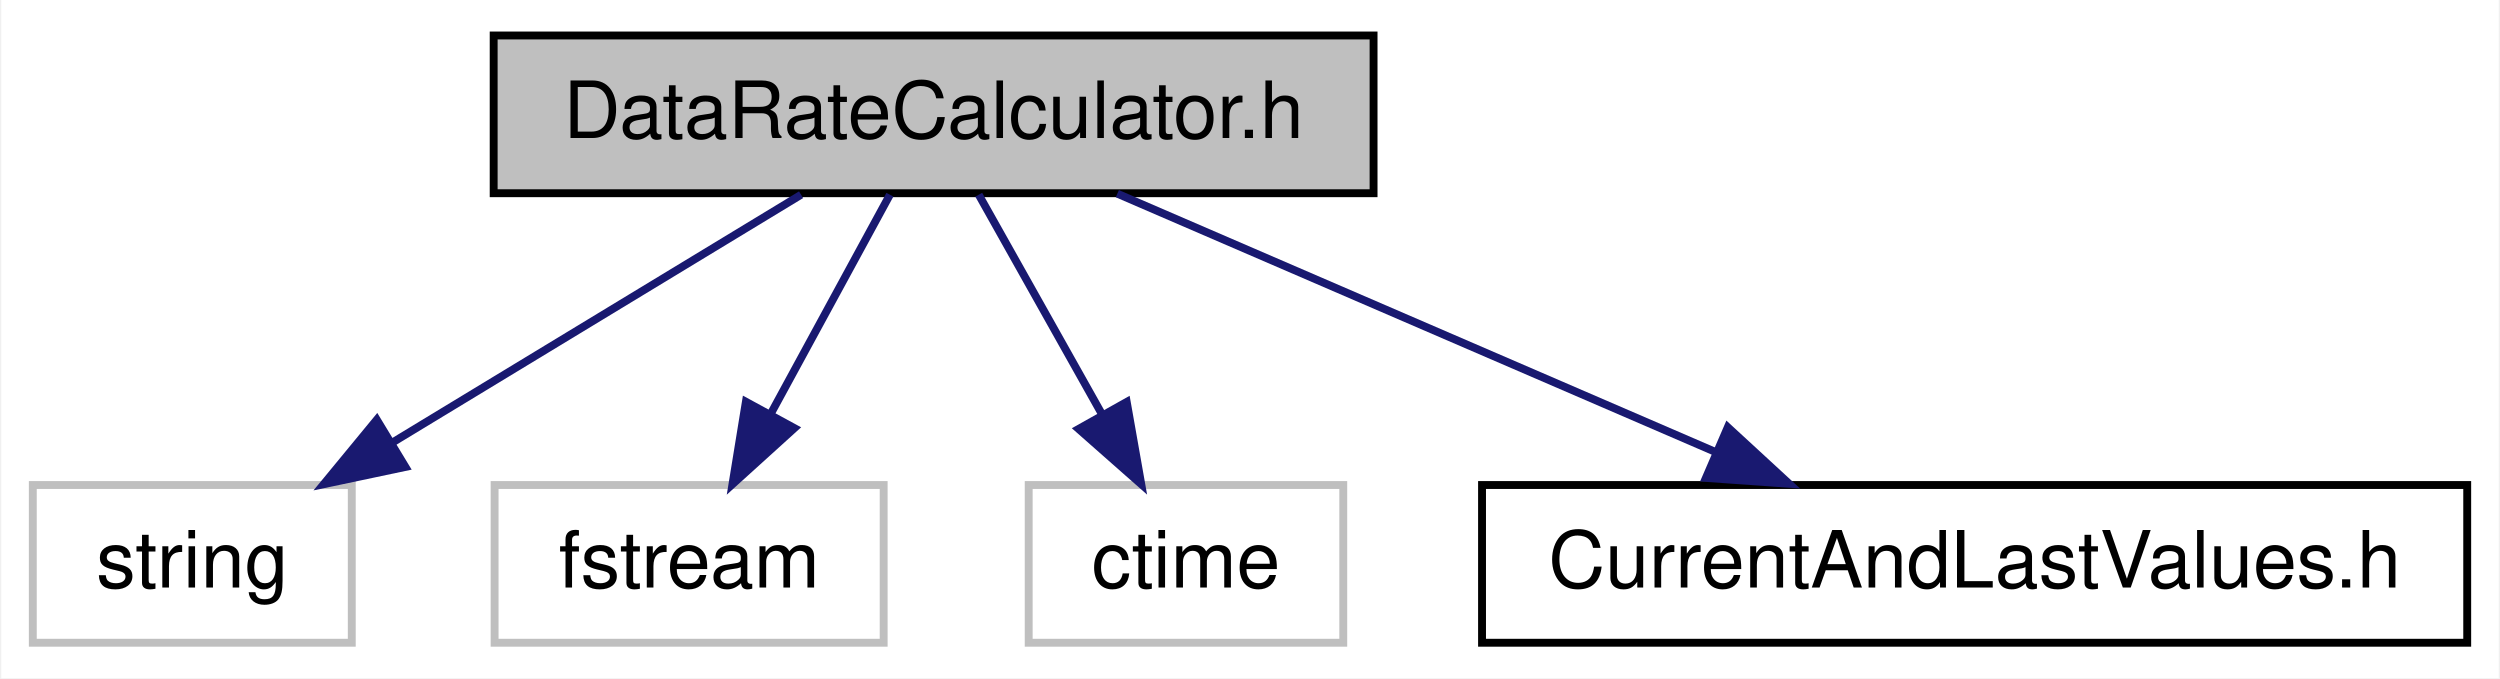
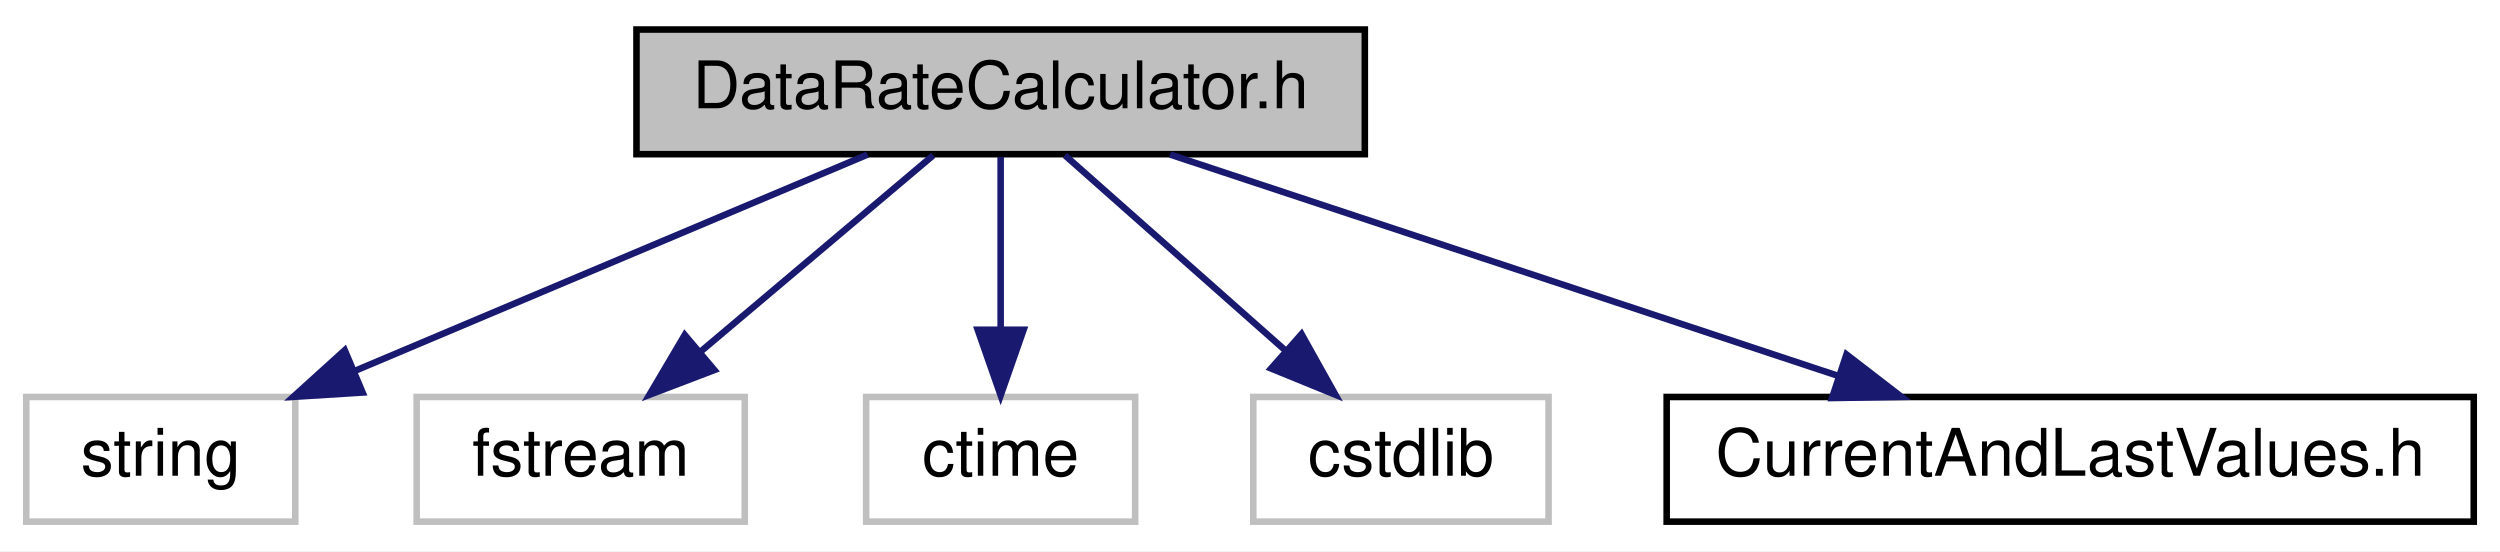
- <svg xmlns="http://www.w3.org/2000/svg" xmlns:xlink="http://www.w3.org/1999/xlink" width="317pt" height="86pt" viewBox="0.00 0.00 316.68 86.00">
-   <g id="graph0" class="graph" transform="scale(1 1) rotate(0) translate(4 82)">
-     <polygon fill="#ffffff" stroke="transparent" points="-4,4 -4,-82 312.683,-82 312.683,4 -4,4" />
+ <svg xmlns="http://www.w3.org/2000/svg" xmlns:xlink="http://www.w3.org/1999/xlink" width="381pt" height="84pt" viewBox="0.00 0.00 381.00 84.00">
+   <g id="graph0" class="graph" transform="scale(1 1) rotate(0) translate(4 80)">
+     <polygon fill="white" stroke="none" points="-4,4 -4,-80 377,-80 377,4 -4,4" />
    <g id="node1" class="node">
-       <polygon fill="#bfbfbf" stroke="#000000" points="58.437,-57.5 58.437,-77.5 170.008,-77.5 170.008,-57.5 58.437,-57.5" />
-       <text text-anchor="middle" x="114.222" y="-64.5" font-family="Helvetica,sans-Serif" font-size="10.00" fill="#000000">DataRateCalculator.h</text>
+       <polygon fill="#bfbfbf" stroke="black" points="93,-56.5 93,-75.5 204,-75.5 204,-56.5 93,-56.5" />
+       <text text-anchor="middle" x="148.5" y="-63.5" font-family="Helvetica,sans-Serif" font-size="10.00">DataRateCalculator.h</text>
    </g>
    <g id="node2" class="node">
-       <polygon fill="#ffffff" stroke="#bfbfbf" points="0,-.5 0,-20.5 40.445,-20.5 40.445,-.5 0,-.5" />
-       <text text-anchor="middle" x="20.223" y="-7.5" font-family="Helvetica,sans-Serif" font-size="10.00" fill="#000000">string</text>
+       <polygon fill="white" stroke="#bfbfbf" points="0,-0.5 0,-19.5 41,-19.5 41,-0.5 0,-0.5" />
+       <text text-anchor="middle" x="20.5" y="-7.5" font-family="Helvetica,sans-Serif" font-size="10.00">string</text>
    </g>
    <g id="edge1" class="edge">
-       <path fill="none" stroke="#191970" d="M97.417,-57.309C82.981,-48.556 61.953,-35.805 45.489,-25.821" />
-       <polygon fill="#191970" stroke="#191970" points="47.248,-22.794 36.882,-20.602 43.618,-28.78 47.248,-22.794" />
+       <path fill="none" stroke="midnightblue" d="M128.218,-56.444C107.153,-47.557 73.983,-33.563 50.014,-23.451" />
+       <polygon fill="midnightblue" stroke="midnightblue" points="51.261,-20.179 40.687,-19.516 48.54,-26.628 51.261,-20.179" />
    </g>
    <g id="node3" class="node">
-       <polygon fill="#ffffff" stroke="#bfbfbf" points="58.556,-.5 58.556,-20.5 107.889,-20.5 107.889,-.5 58.556,-.5" />
-       <text text-anchor="middle" x="83.222" y="-7.5" font-family="Helvetica,sans-Serif" font-size="10.00" fill="#000000">fstream</text>
+       <polygon fill="white" stroke="#bfbfbf" points="59.5,-0.5 59.5,-19.5 109.5,-19.5 109.5,-0.5 59.5,-0.5" />
+       <text text-anchor="middle" x="84.5" y="-7.5" font-family="Helvetica,sans-Serif" font-size="10.00">fstream</text>
    </g>
    <g id="edge2" class="edge">
-       <path fill="none" stroke="#191970" d="M108.68,-57.309C104.493,-49.609 98.623,-38.817 93.575,-29.535" />
-       <polygon fill="#191970" stroke="#191970" points="96.569,-27.715 88.717,-20.602 90.42,-31.059 96.569,-27.715" />
+       <path fill="none" stroke="midnightblue" d="M138.217,-56.324C128.664,-48.263 114.22,-36.077 102.716,-26.369" />
+       <polygon fill="midnightblue" stroke="midnightblue" points="104.87,-23.608 94.97,-19.834 100.356,-28.958 104.87,-23.608" />
    </g>
    <g id="node4" class="node">
-       <polygon fill="#ffffff" stroke="#bfbfbf" points="126.279,-.5 126.279,-20.5 166.166,-20.5 166.166,-.5 126.279,-.5" />
-       <text text-anchor="middle" x="146.222" y="-7.5" font-family="Helvetica,sans-Serif" font-size="10.00" fill="#000000">ctime</text>
+       <polygon fill="white" stroke="#bfbfbf" points="128,-0.5 128,-19.5 169,-19.5 169,-0.5 128,-0.5" />
+       <text text-anchor="middle" x="148.5" y="-7.5" font-family="Helvetica,sans-Serif" font-size="10.00">ctime</text>
    </g>
    <g id="edge3" class="edge">
-       <path fill="none" stroke="#191970" d="M119.944,-57.309C124.266,-49.609 130.326,-38.817 135.536,-29.535" />
-       <polygon fill="#191970" stroke="#191970" points="138.708,-31.035 140.551,-20.602 132.604,-27.609 138.708,-31.035" />
+       <path fill="none" stroke="midnightblue" d="M148.5,-56.083C148.5,-49.006 148.5,-38.861 148.5,-29.986" />
+       <polygon fill="midnightblue" stroke="midnightblue" points="152,-29.751 148.5,-19.751 145,-29.751 152,-29.751" />
    </g>
    <g id="node5" class="node">
-       <g id="a_node5">
+       <polygon fill="white" stroke="#bfbfbf" points="187,-0.5 187,-19.5 232,-19.5 232,-0.5 187,-0.5" />
+       <text text-anchor="middle" x="209.5" y="-7.5" font-family="Helvetica,sans-Serif" font-size="10.00">cstdlib</text>
+     </g>
+     <g id="edge4" class="edge">
+       <path fill="none" stroke="midnightblue" d="M158.301,-56.324C167.318,-48.341 180.906,-36.313 191.818,-26.653" />
+       <polygon fill="midnightblue" stroke="midnightblue" points="194.353,-29.083 199.521,-19.834 189.713,-23.842 194.353,-29.083" />
+     </g>
+     <g id="node6" class="node">
+       <g id="a_node6">
        <a xlink:href="CurrentAndLastValues_8h.html" target="_top" xlink:title="CurrentAndLastValues.h">
-           <polygon fill="#ffffff" stroke="#000000" points="183.762,-.5 183.762,-20.5 308.683,-20.5 308.683,-.5 183.762,-.5" />
-           <text text-anchor="middle" x="246.222" y="-7.5" font-family="Helvetica,sans-Serif" font-size="10.00" fill="#000000">CurrentAndLastValues.h</text>
+           <polygon fill="white" stroke="black" points="250,-0.5 250,-19.5 373,-19.5 373,-0.5 250,-0.5" />
+           <text text-anchor="middle" x="311.5" y="-7.5" font-family="Helvetica,sans-Serif" font-size="10.00">CurrentAndLastValues.h</text>
        </a>
      </g>
    </g>
-     <g id="edge4" class="edge">
-       <path fill="none" stroke="#191970" d="M137.518,-57.441C158.594,-48.34 189.852,-34.842 213.447,-24.653" />
-       <polygon fill="#191970" stroke="#191970" points="214.923,-27.828 222.716,-20.65 212.148,-21.402 214.923,-27.828" />
+     <g id="edge5" class="edge">
+       <path fill="none" stroke="midnightblue" d="M174.328,-56.444C201.749,-47.359 245.277,-32.939 275.932,-22.783" />
+       <polygon fill="midnightblue" stroke="midnightblue" points="277.401,-25.984 285.793,-19.516 275.2,-19.339 277.401,-25.984" />
    </g>
  </g>
</svg>
